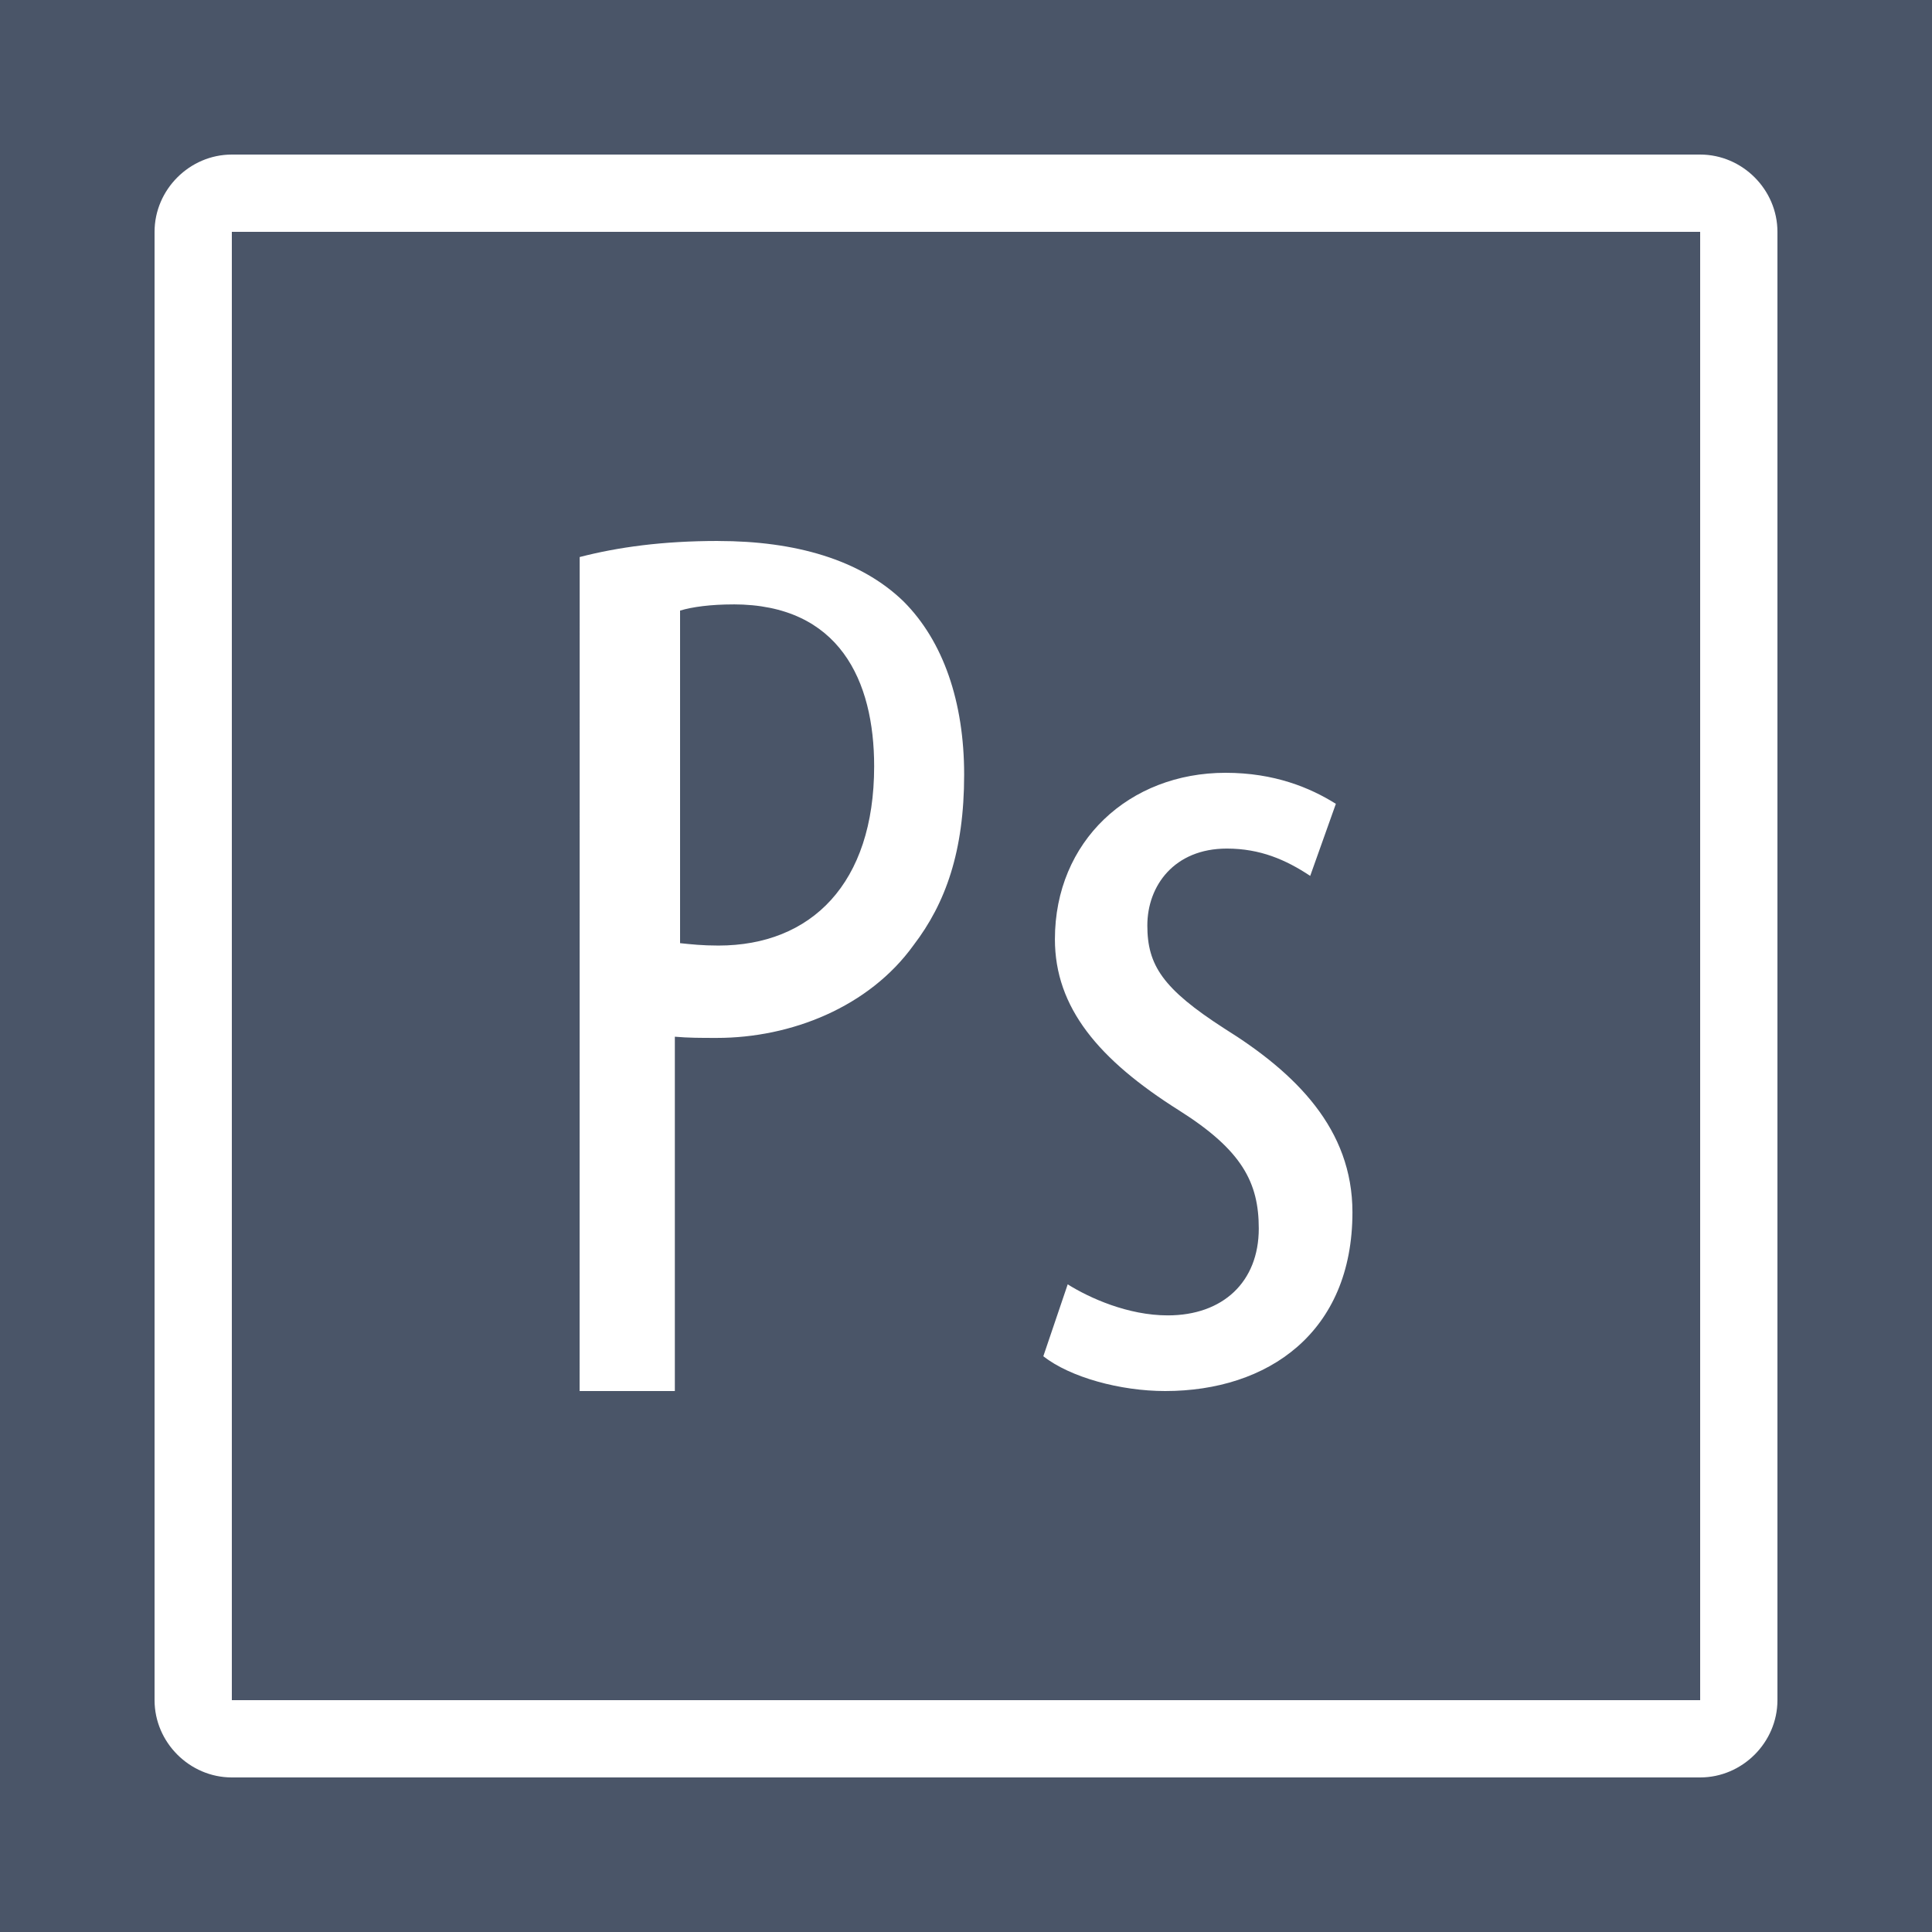
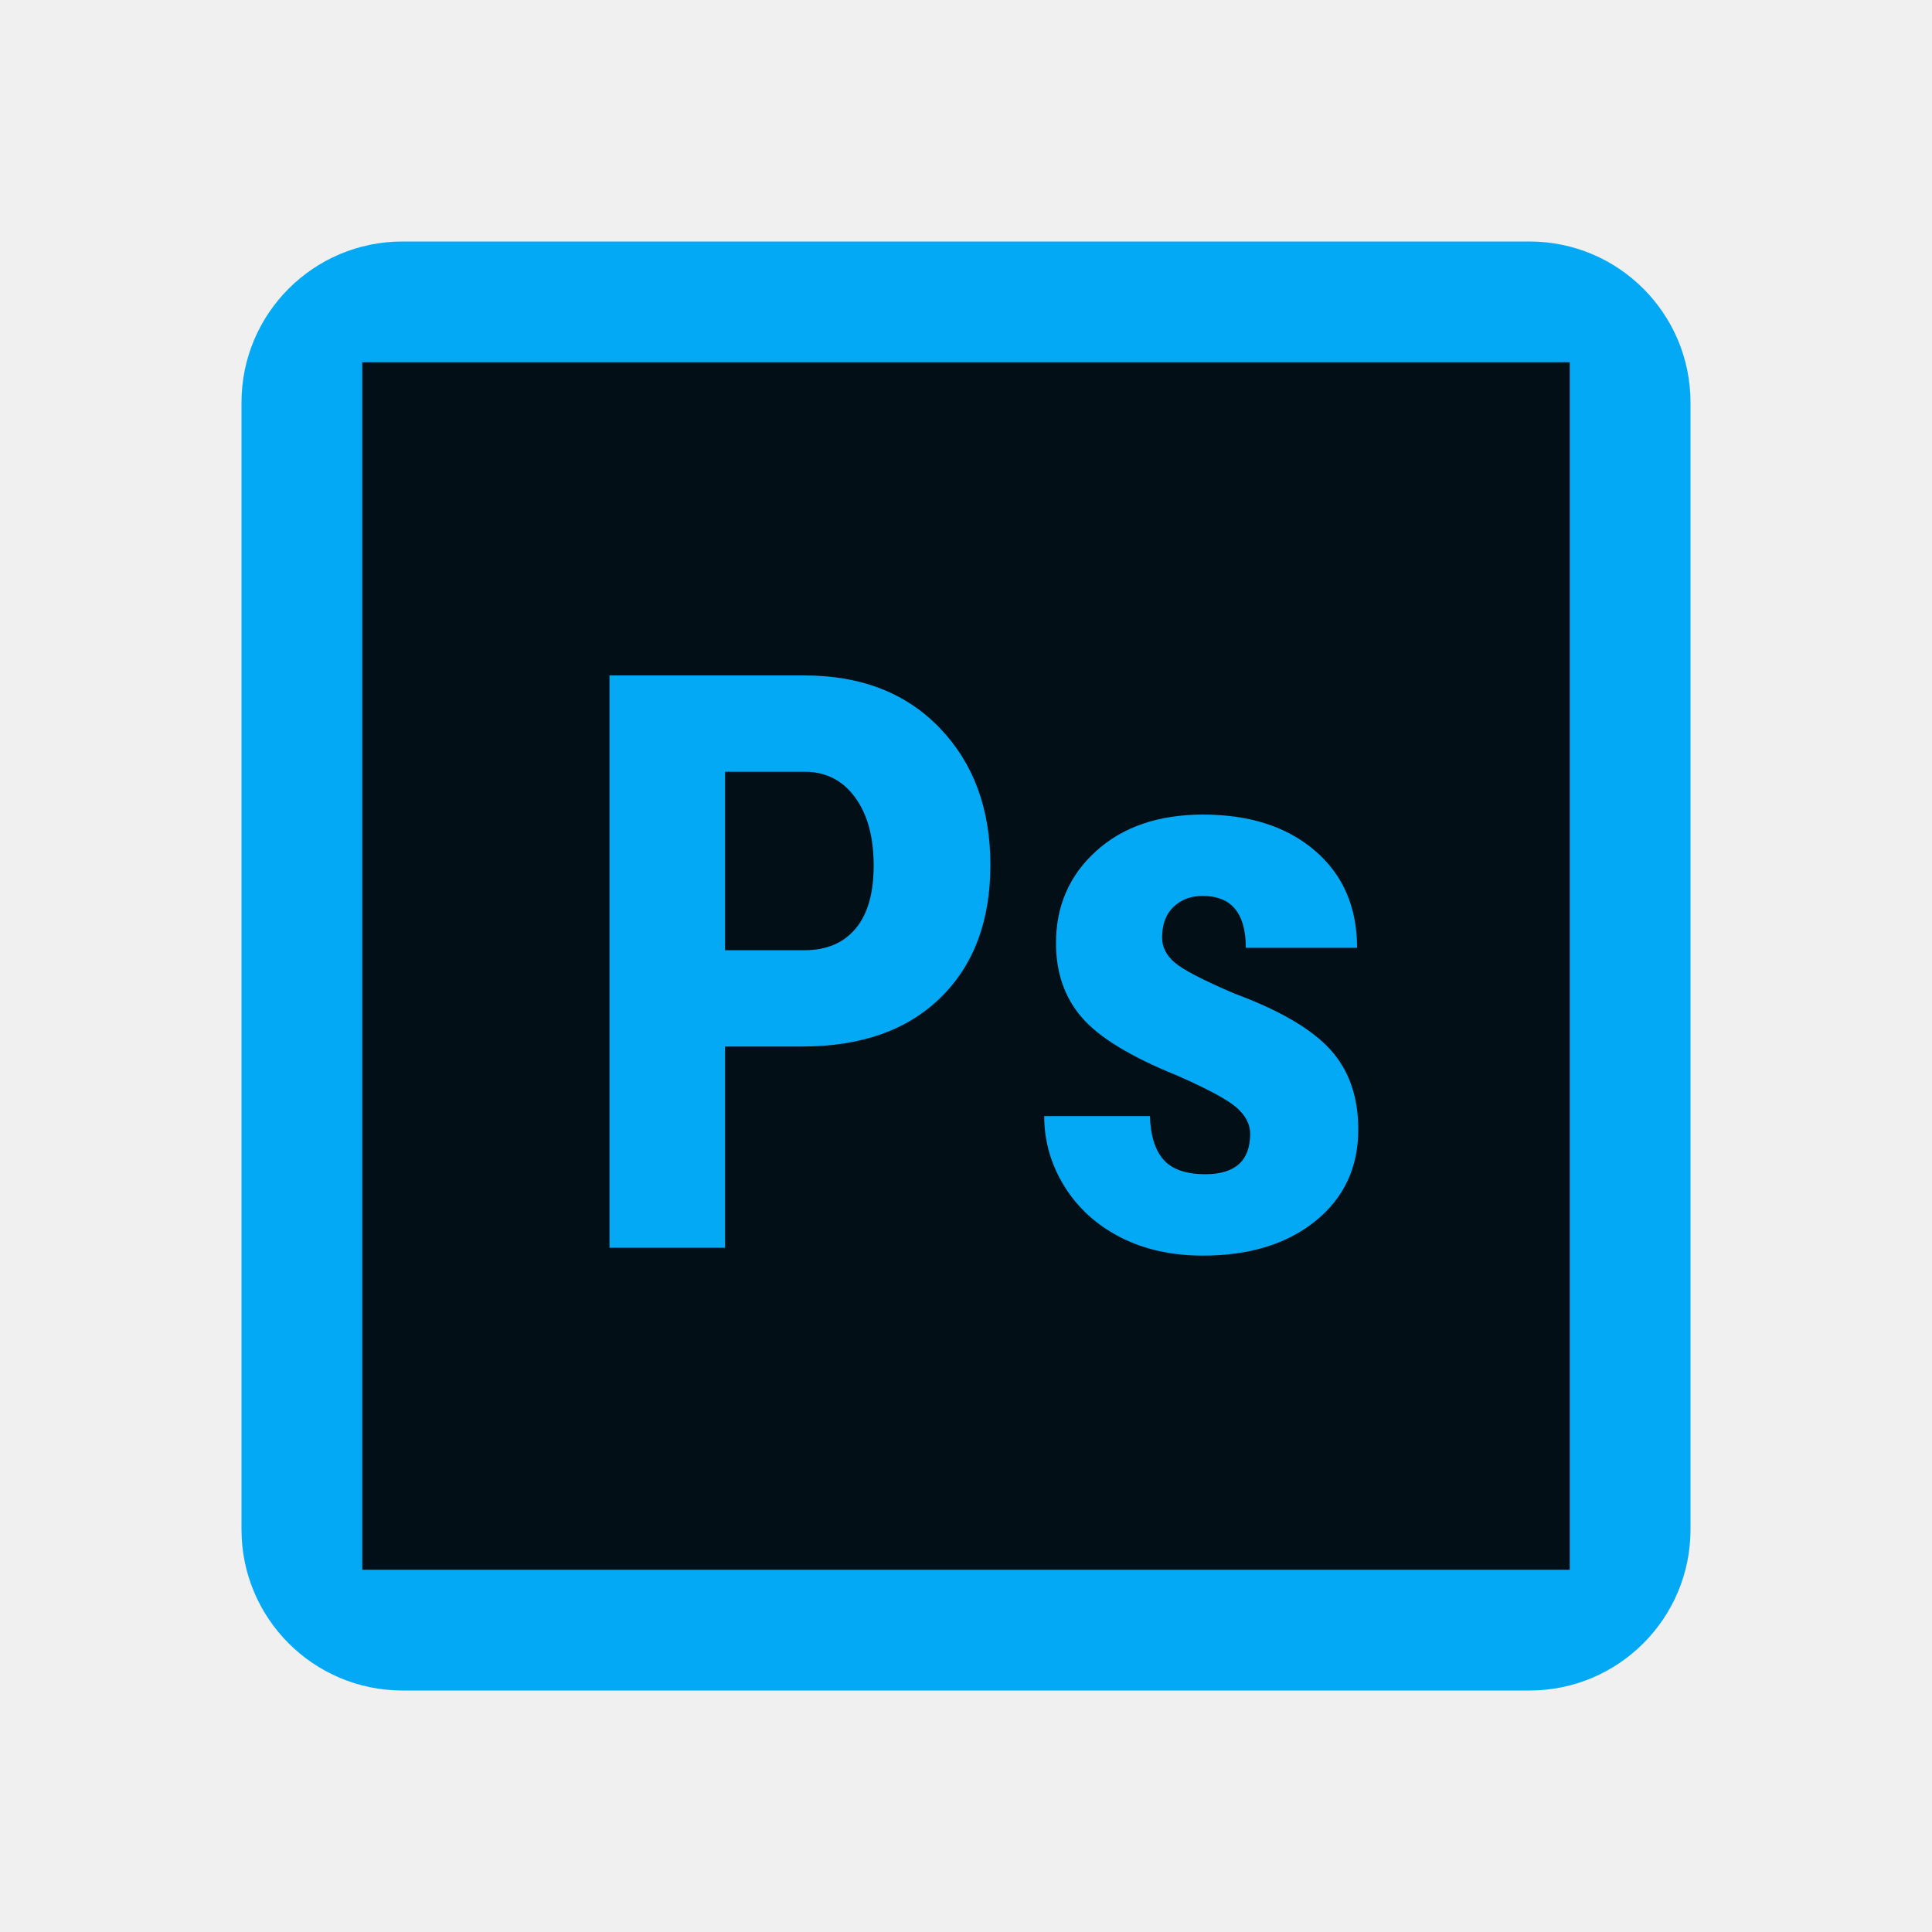
- <svg xmlns="http://www.w3.org/2000/svg" viewBox="0,0,256,256" width="150px" height="150px">
-   <g fill="#4a5568" fill-rule="nonzero" stroke="none" stroke-width="1" stroke-linecap="butt" stroke-linejoin="miter" stroke-miterlimit="10" stroke-dasharray="" stroke-dashoffset="0" font-family="none" font-weight="none" font-size="none" text-anchor="none" style="mix-blend-mode: normal">
-     <path d="M0,256v-256h256v256z" id="bgRectangle" />
-   </g>
-   <g fill="#ffffff" fill-rule="nonzero" stroke="none" stroke-width="1" stroke-linecap="butt" stroke-linejoin="miter" stroke-miterlimit="10" stroke-dasharray="" stroke-dashoffset="0" font-family="none" font-weight="none" font-size="none" text-anchor="none" style="mix-blend-mode: normal">
-     <g transform="scale(5.12,5.12)">
-       <path d="M6,4c-1.093,0 -2,0.907 -2,2v38c0,1.093 0.907,2 2,2h38c1.093,0 2,-0.907 2,-2v-38c0,-1.093 -0.907,-2 -2,-2zM6,6h38v38h-38zM18.586,14c-1.44,0 -2.592,0.16 -3.584,0.416l-0.002,21.584h2.465v-9.17c0.352,0.031 0.672,0.031 1.088,0.031c1.92,0 3.936,-0.798 5.088,-2.398c0.833,-1.088 1.311,-2.432 1.311,-4.416c0,-1.887 -0.543,-3.456 -1.566,-4.48c-1.12,-1.088 -2.816,-1.566 -4.799,-1.566zM18.977,15.641c2.751,0 3.646,1.981 3.646,4.189c0,3.04 -1.632,4.641 -4.031,4.641c-0.416,0 -0.704,-0.032 -0.992,-0.062v-8.607c0.32,-0.097 0.801,-0.16 1.377,-0.16zM31.717,20c-2.491,0 -4.416,1.769 -4.416,4.307c0,1.767 1.127,3.117 3.219,4.434c1.626,1.028 2.057,1.864 2.057,3.053c0,1.381 -0.927,2.248 -2.355,2.248c-1.03,0 -2.026,-0.45 -2.59,-0.803l-0.631,1.861c0.697,0.546 1.992,0.9 3.154,0.9c2.656,0 4.846,-1.51 4.846,-4.627c0,-2.152 -1.459,-3.599 -3.316,-4.756c-1.594,-1.027 -1.992,-1.638 -1.992,-2.666c0,-1.027 0.696,-1.99 2.057,-1.99c0.863,0 1.528,0.289 2.158,0.707l0.664,-1.865c-0.664,-0.417 -1.592,-0.803 -2.854,-0.803z" />
-     </g>
-   </g>
+ <svg xmlns="http://www.w3.org/2000/svg" viewBox="0 0 48 48" width="240px" height="240px">
+   <path fill="#03A9F4" d="M6,10c0-2.209,1.791-4,4-4h28c2.209,0,4,1.791,4,4v28c0,2.209-1.791,4-4,4H10c-2.209,0-4-1.791-4-4V10z" />
+   <path fill="#020F16" d="M20.016,19.174h-2.002v4.434h1.973c0.547,0,0.97-0.179,1.27-0.537s0.449-0.879,0.449-1.563c0-0.71-0.153-1.274-0.459-1.694S20.53,19.181,20.016,19.174z" />
+   <path fill="#020F16" d="M9,9v30h30V9H9z M23.365,24.789C22.539,25.597,21.393,26,19.928,26h-1.914v5h-2.871V16.781h4.844c1.406,0,2.528,0.437,3.364,1.309s1.255,2.005,1.255,3.398S24.192,23.981,23.365,24.789z M32.682,30.336c-0.709,0.573-1.641,0.859-2.793,0.859c-0.775,0-1.459-0.151-2.051-0.454s-1.057-0.725-1.392-1.265s-0.503-1.123-0.503-1.748h2.627c0.014,0.481,0.125,0.843,0.337,1.084s0.558,0.361,1.04,0.361c0.742,0,1.113-0.335,1.113-1.006c0-0.234-0.112-0.451-0.337-0.649S30,27.052,29.225,26.713c-1.139-0.462-1.922-0.94-2.349-1.436s-0.64-1.11-0.64-1.846c0-0.925,0.334-1.688,1.001-2.29s1.552-0.903,2.651-0.903c1.158,0,2.086,0.3,2.783,0.898s1.045,1.403,1.045,2.412h-2.764c0-0.859-0.357-1.289-1.074-1.289c-0.293,0-0.533,0.091-0.723,0.273s-0.283,0.437-0.283,0.762c0,0.234,0.104,0.441,0.313,0.62s0.699,0.435,1.475,0.767c1.127,0.417,1.922,0.881,2.388,1.392s0.698,1.174,0.698,1.987C33.746,29.005,33.391,29.763,32.682,30.336z" />
</svg>
